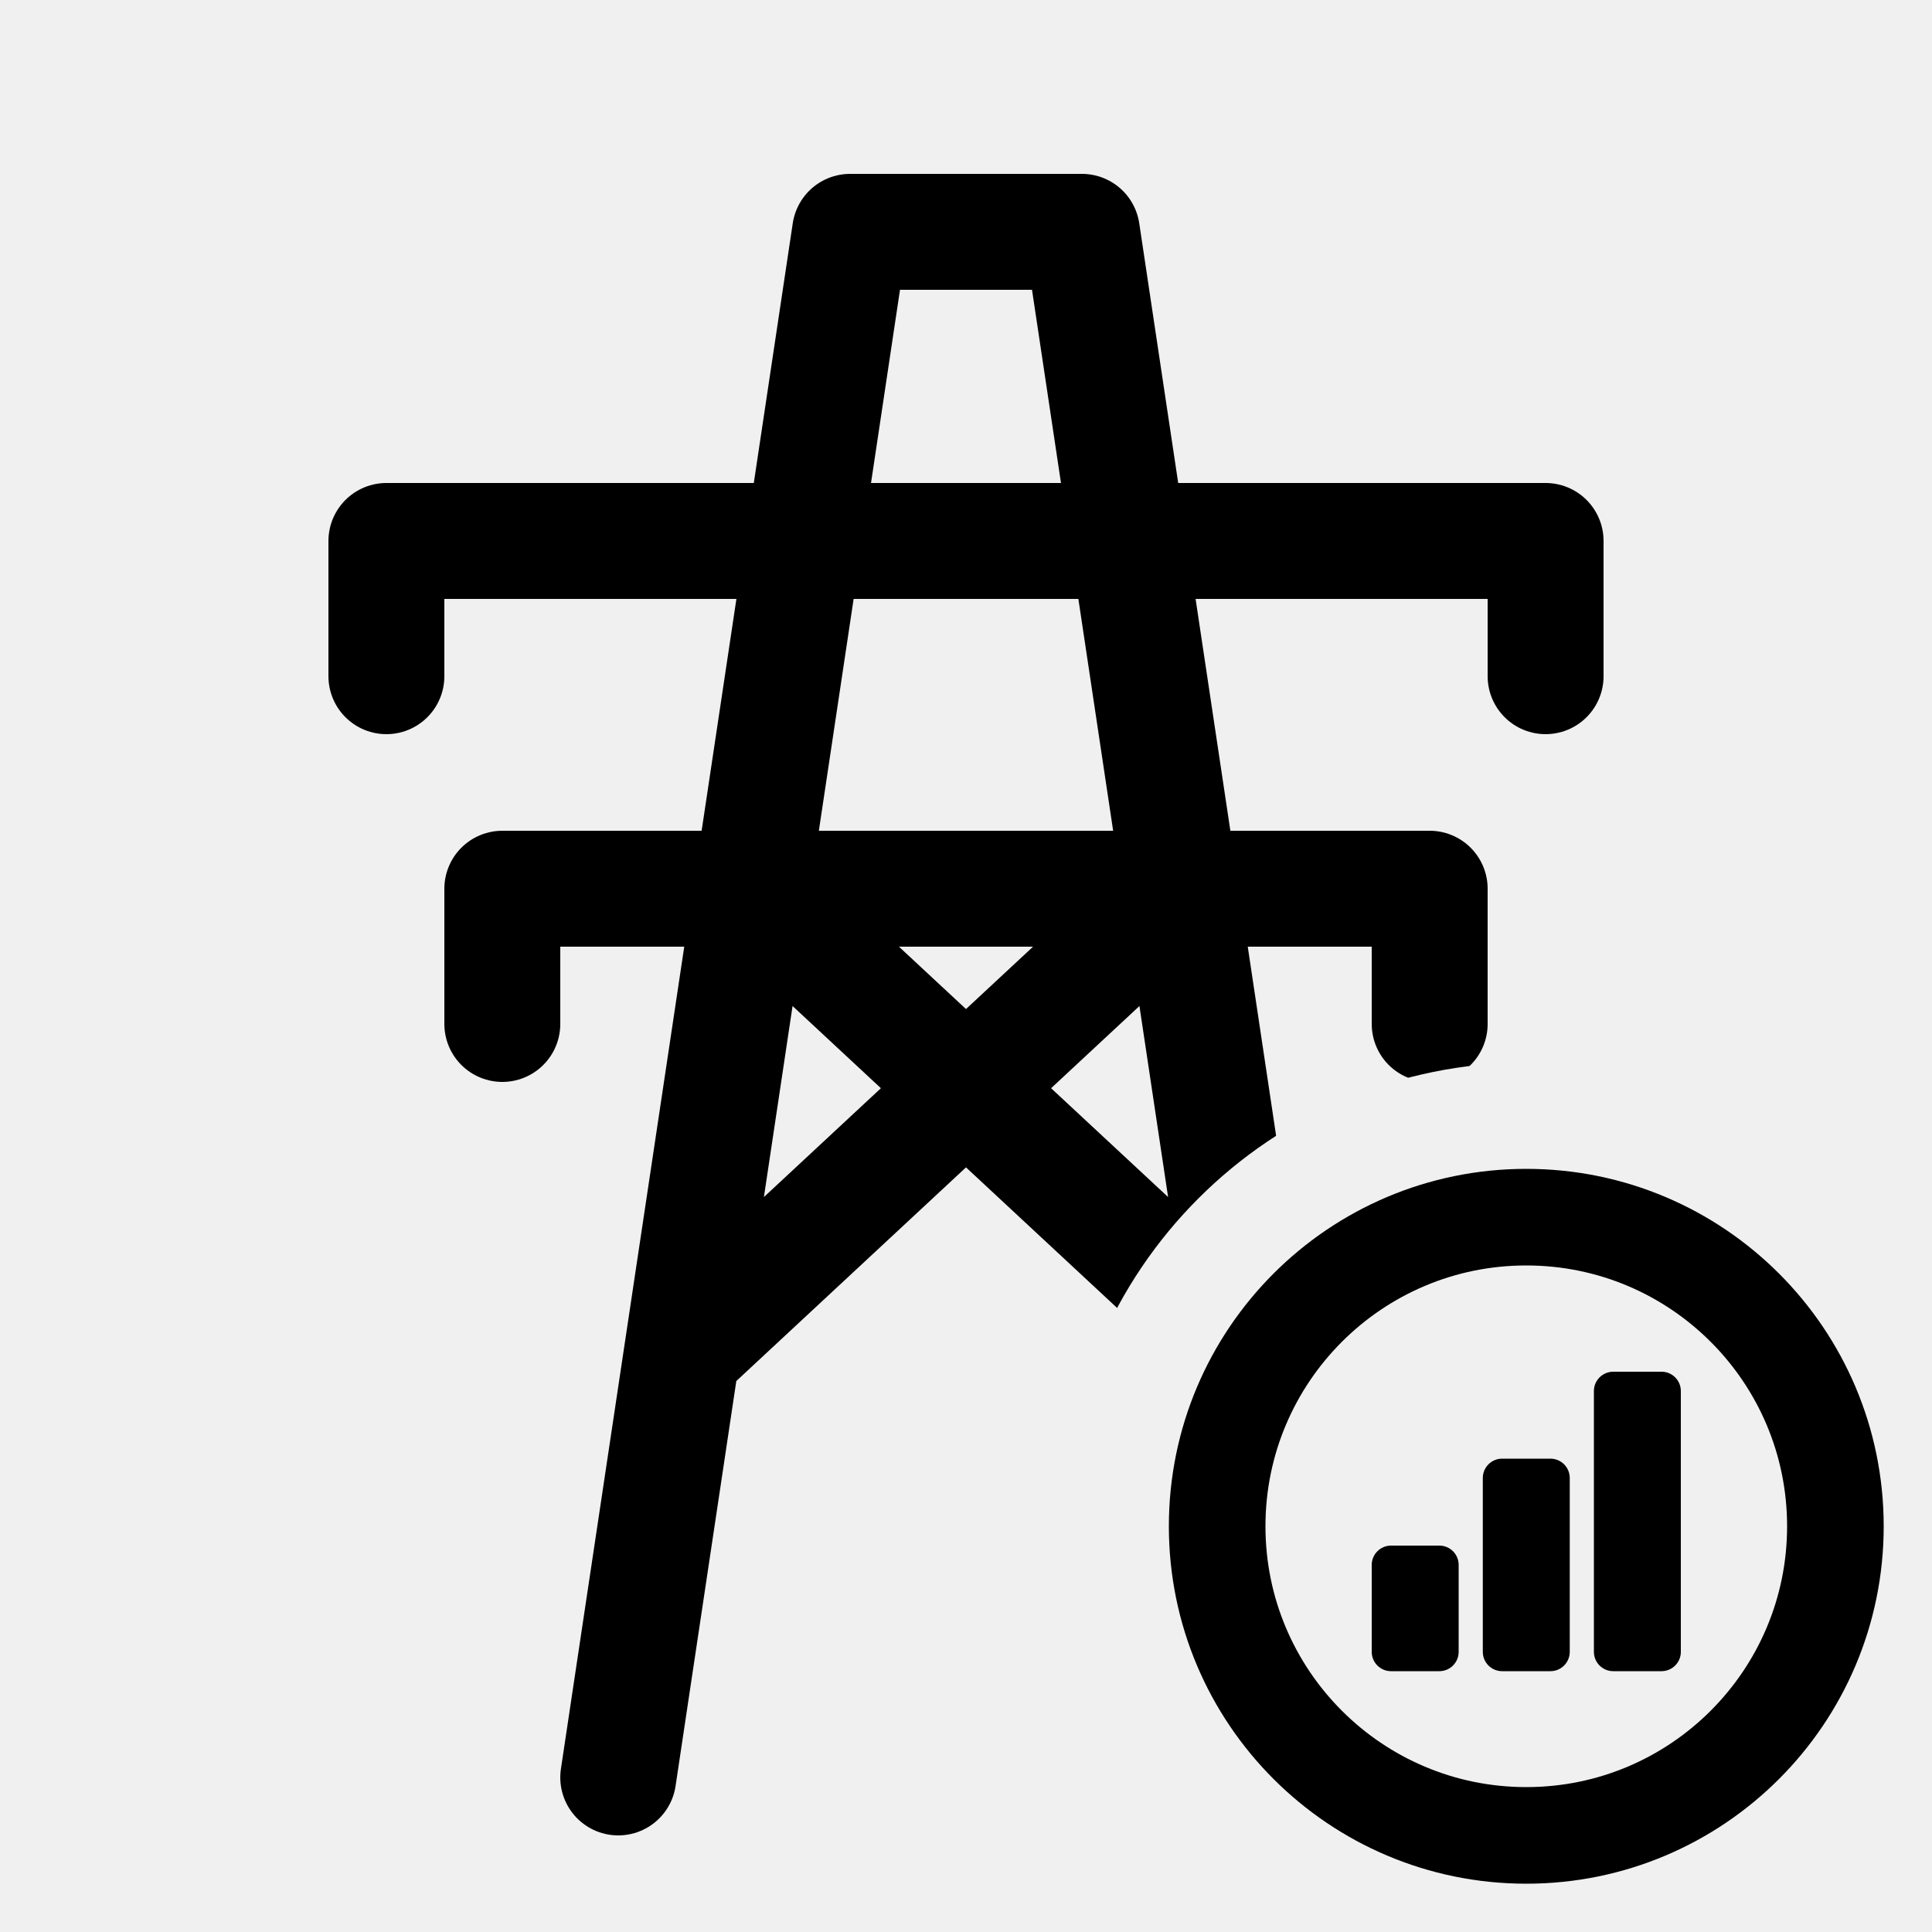
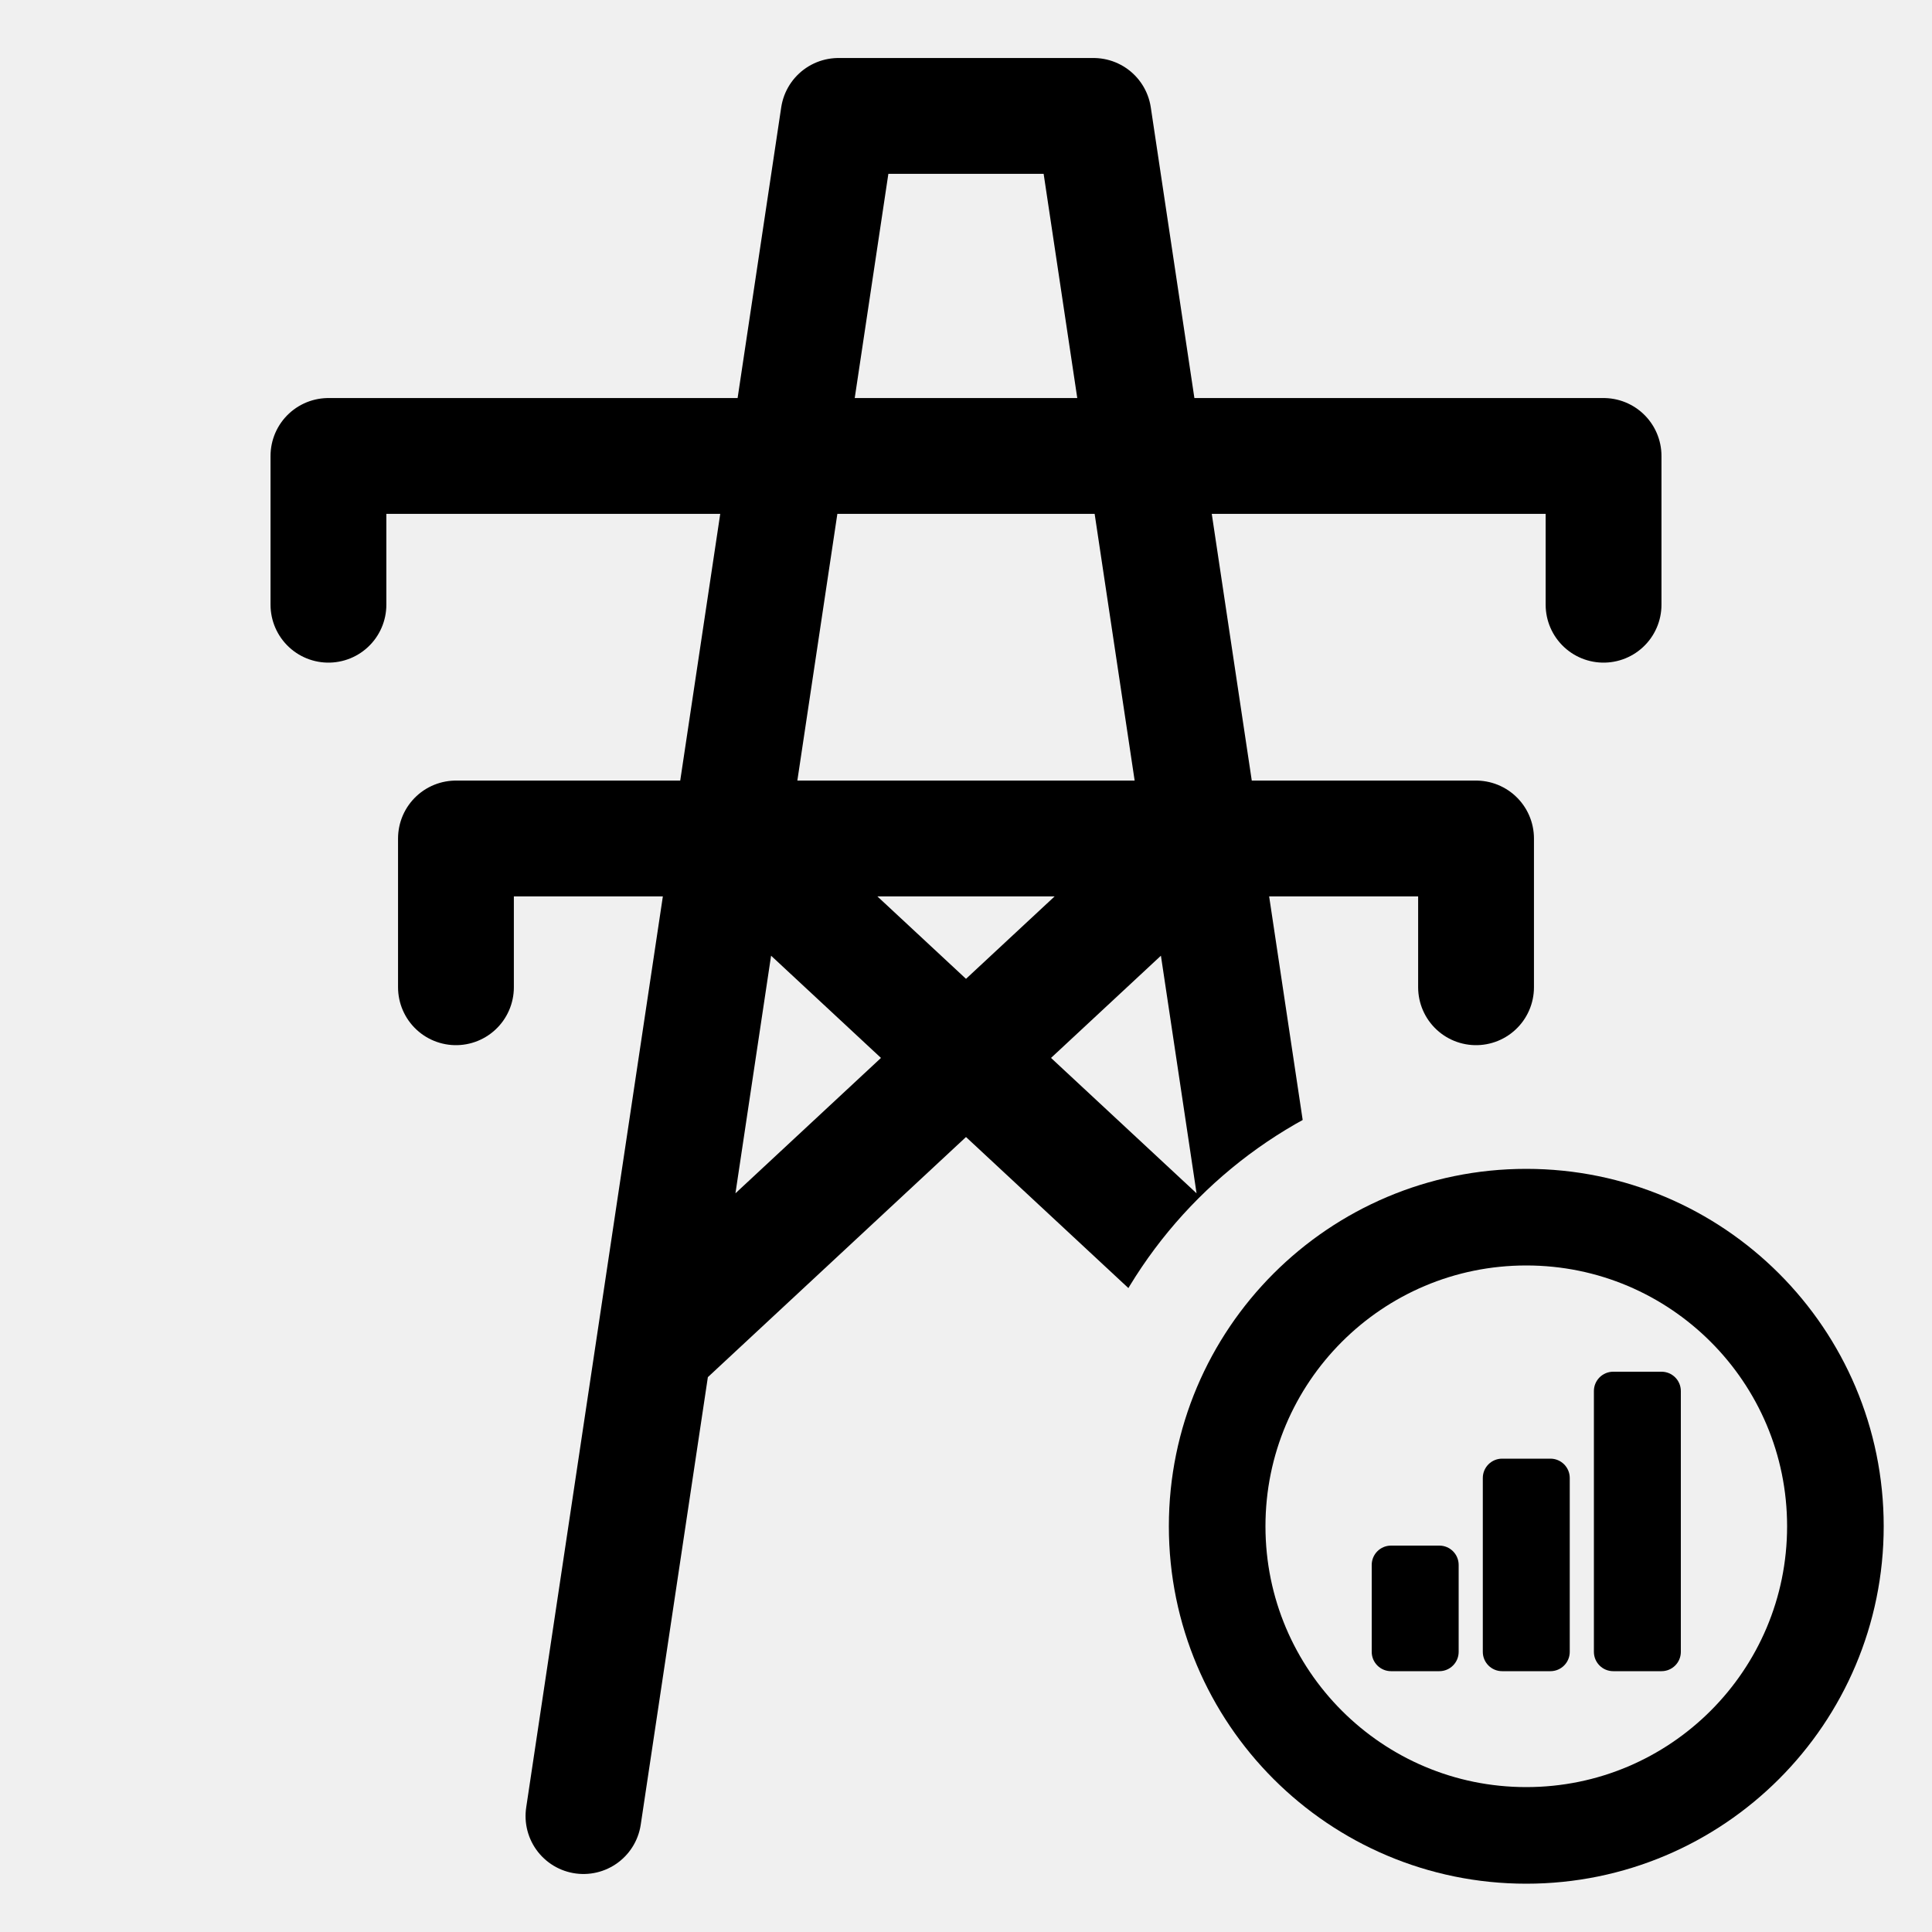
<svg xmlns="http://www.w3.org/2000/svg" viewBox="0 0 100 100" width="100" height="100">
  <defs>
    <mask id="pbth-badge-cut">
      <rect width="100" height="100" fill="#fff" />
      <circle cx="79" cy="79" r="24" fill="#000" />
    </mask>
  </defs>
  <g mask="url(#pbth-badge-cut)">
-     <g fill="none" stroke="#000" stroke-width="6" stroke-linecap="round" stroke-linejoin="round">
-       <path d="M44 12 H56 M44 12 L32 92 M56 12 L68 92 M20 28 H80 M26 46 H74 M38.9 46 L64.7 70 M61.1 46 L35.3 70 M20 28 V35 M80 28 V35 M26 46 V53 M74 46 V53" />
+     <g fill="none" stroke="#000" stroke-width="5.45" stroke-linecap="round" stroke-linejoin="round">
+       <g transform="translate(50 50) scale(1.100) translate(-50 -52)">
+         <path d="M44 12 H56 M44 12 L32 92 M56 12 L68 92 M20 28 H80 M26 46 H74 M38.9 46 L64.7 70 M61.1 46 L35.3 70 M20 28 V35 M80 28 V35 M26 46 V53 M74 46 V53" />
+       </g>
    </g>
  </g>
  <circle cx="79" cy="79" r="16" fill="none" stroke="#000" stroke-width="5" />
  <g fill="#000">
    <rect x="71" y="80" width="4.5" height="6.5" rx="1" />
    <rect x="76.75" y="75.5" width="4.5" height="11" rx="1" />
    <rect x="82.5" y="71" width="4.5" height="15.5" rx="1" />
  </g>
</svg>
